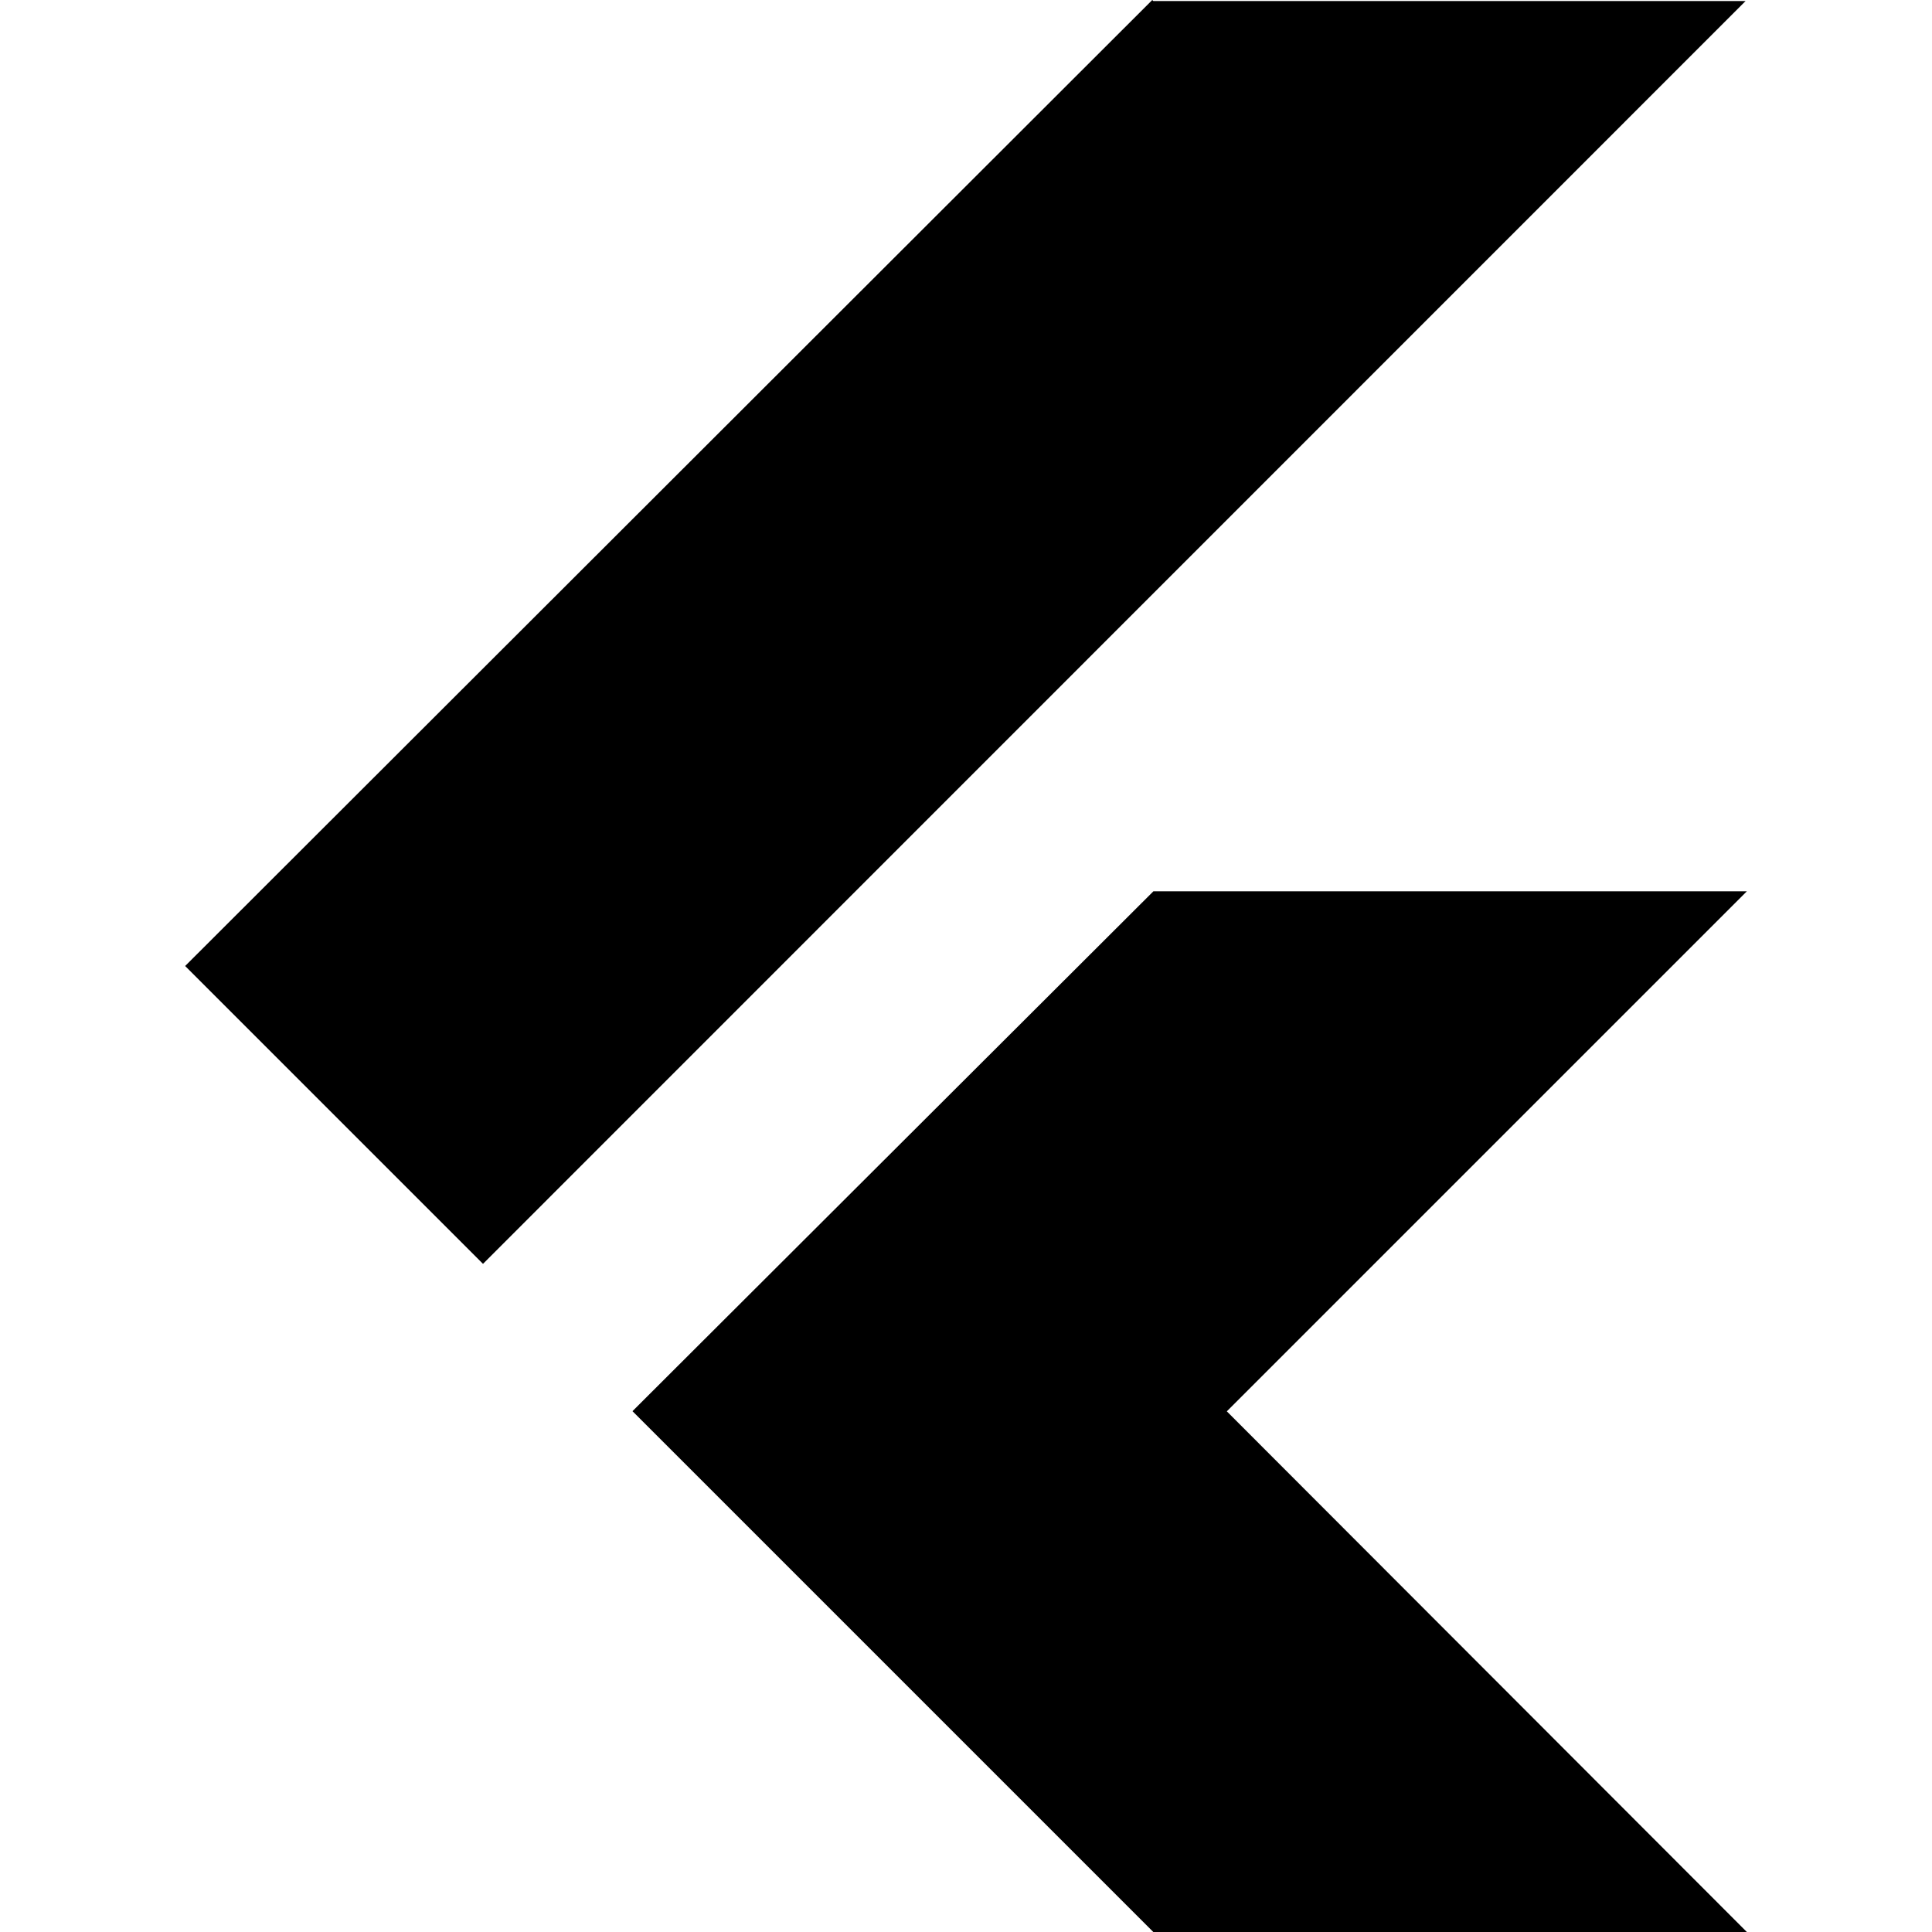
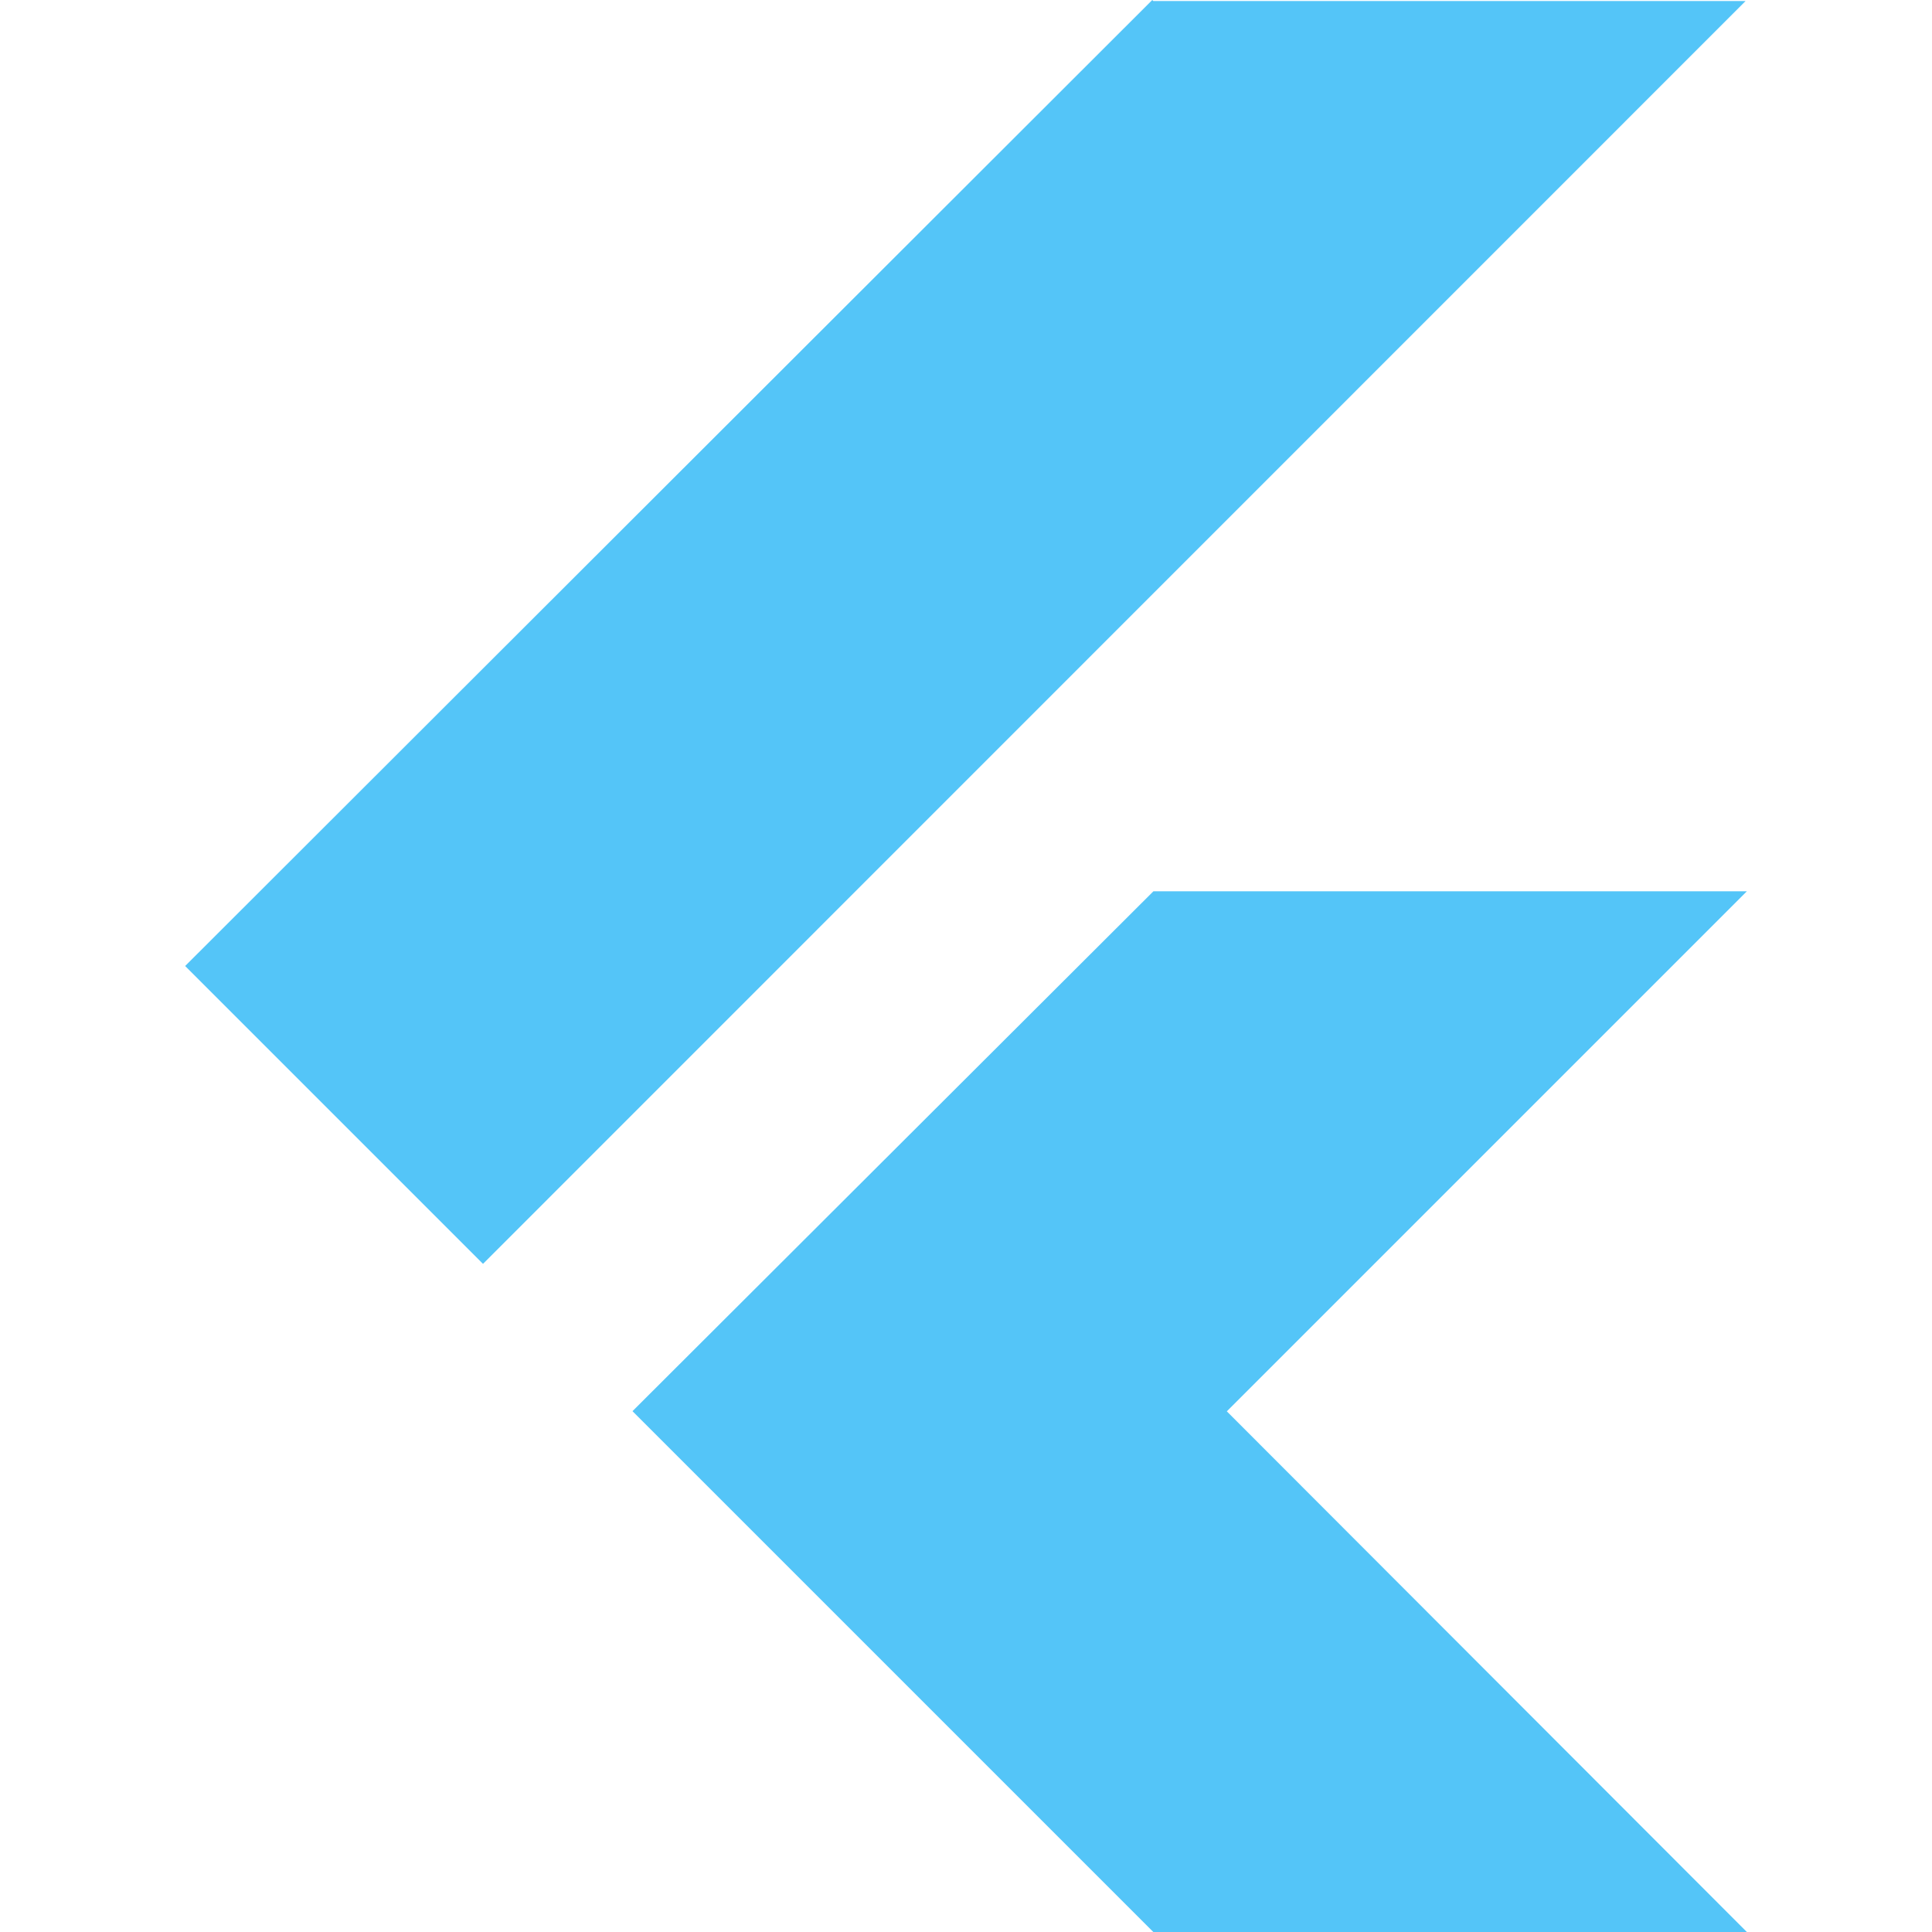
<svg xmlns="http://www.w3.org/2000/svg" role="img" viewBox="0 0 24 24">
-   <path d="M14.314 0L2.3 12 6 15.7 21.684.013h-7.357zm.014 11.072L7.857 17.53l6.47 6.47H21.7l-6.46-6.468 6.46-6.46h-7.37z" />
+   <path fill="#54C5F8" d="M14.314 0L2.3 12 6 15.7 21.684.013h-7.357zm.014 11.072L7.857 17.53l6.47 6.47H21.7l-6.46-6.468 6.46-6.46h-7.37z" />
</svg>
